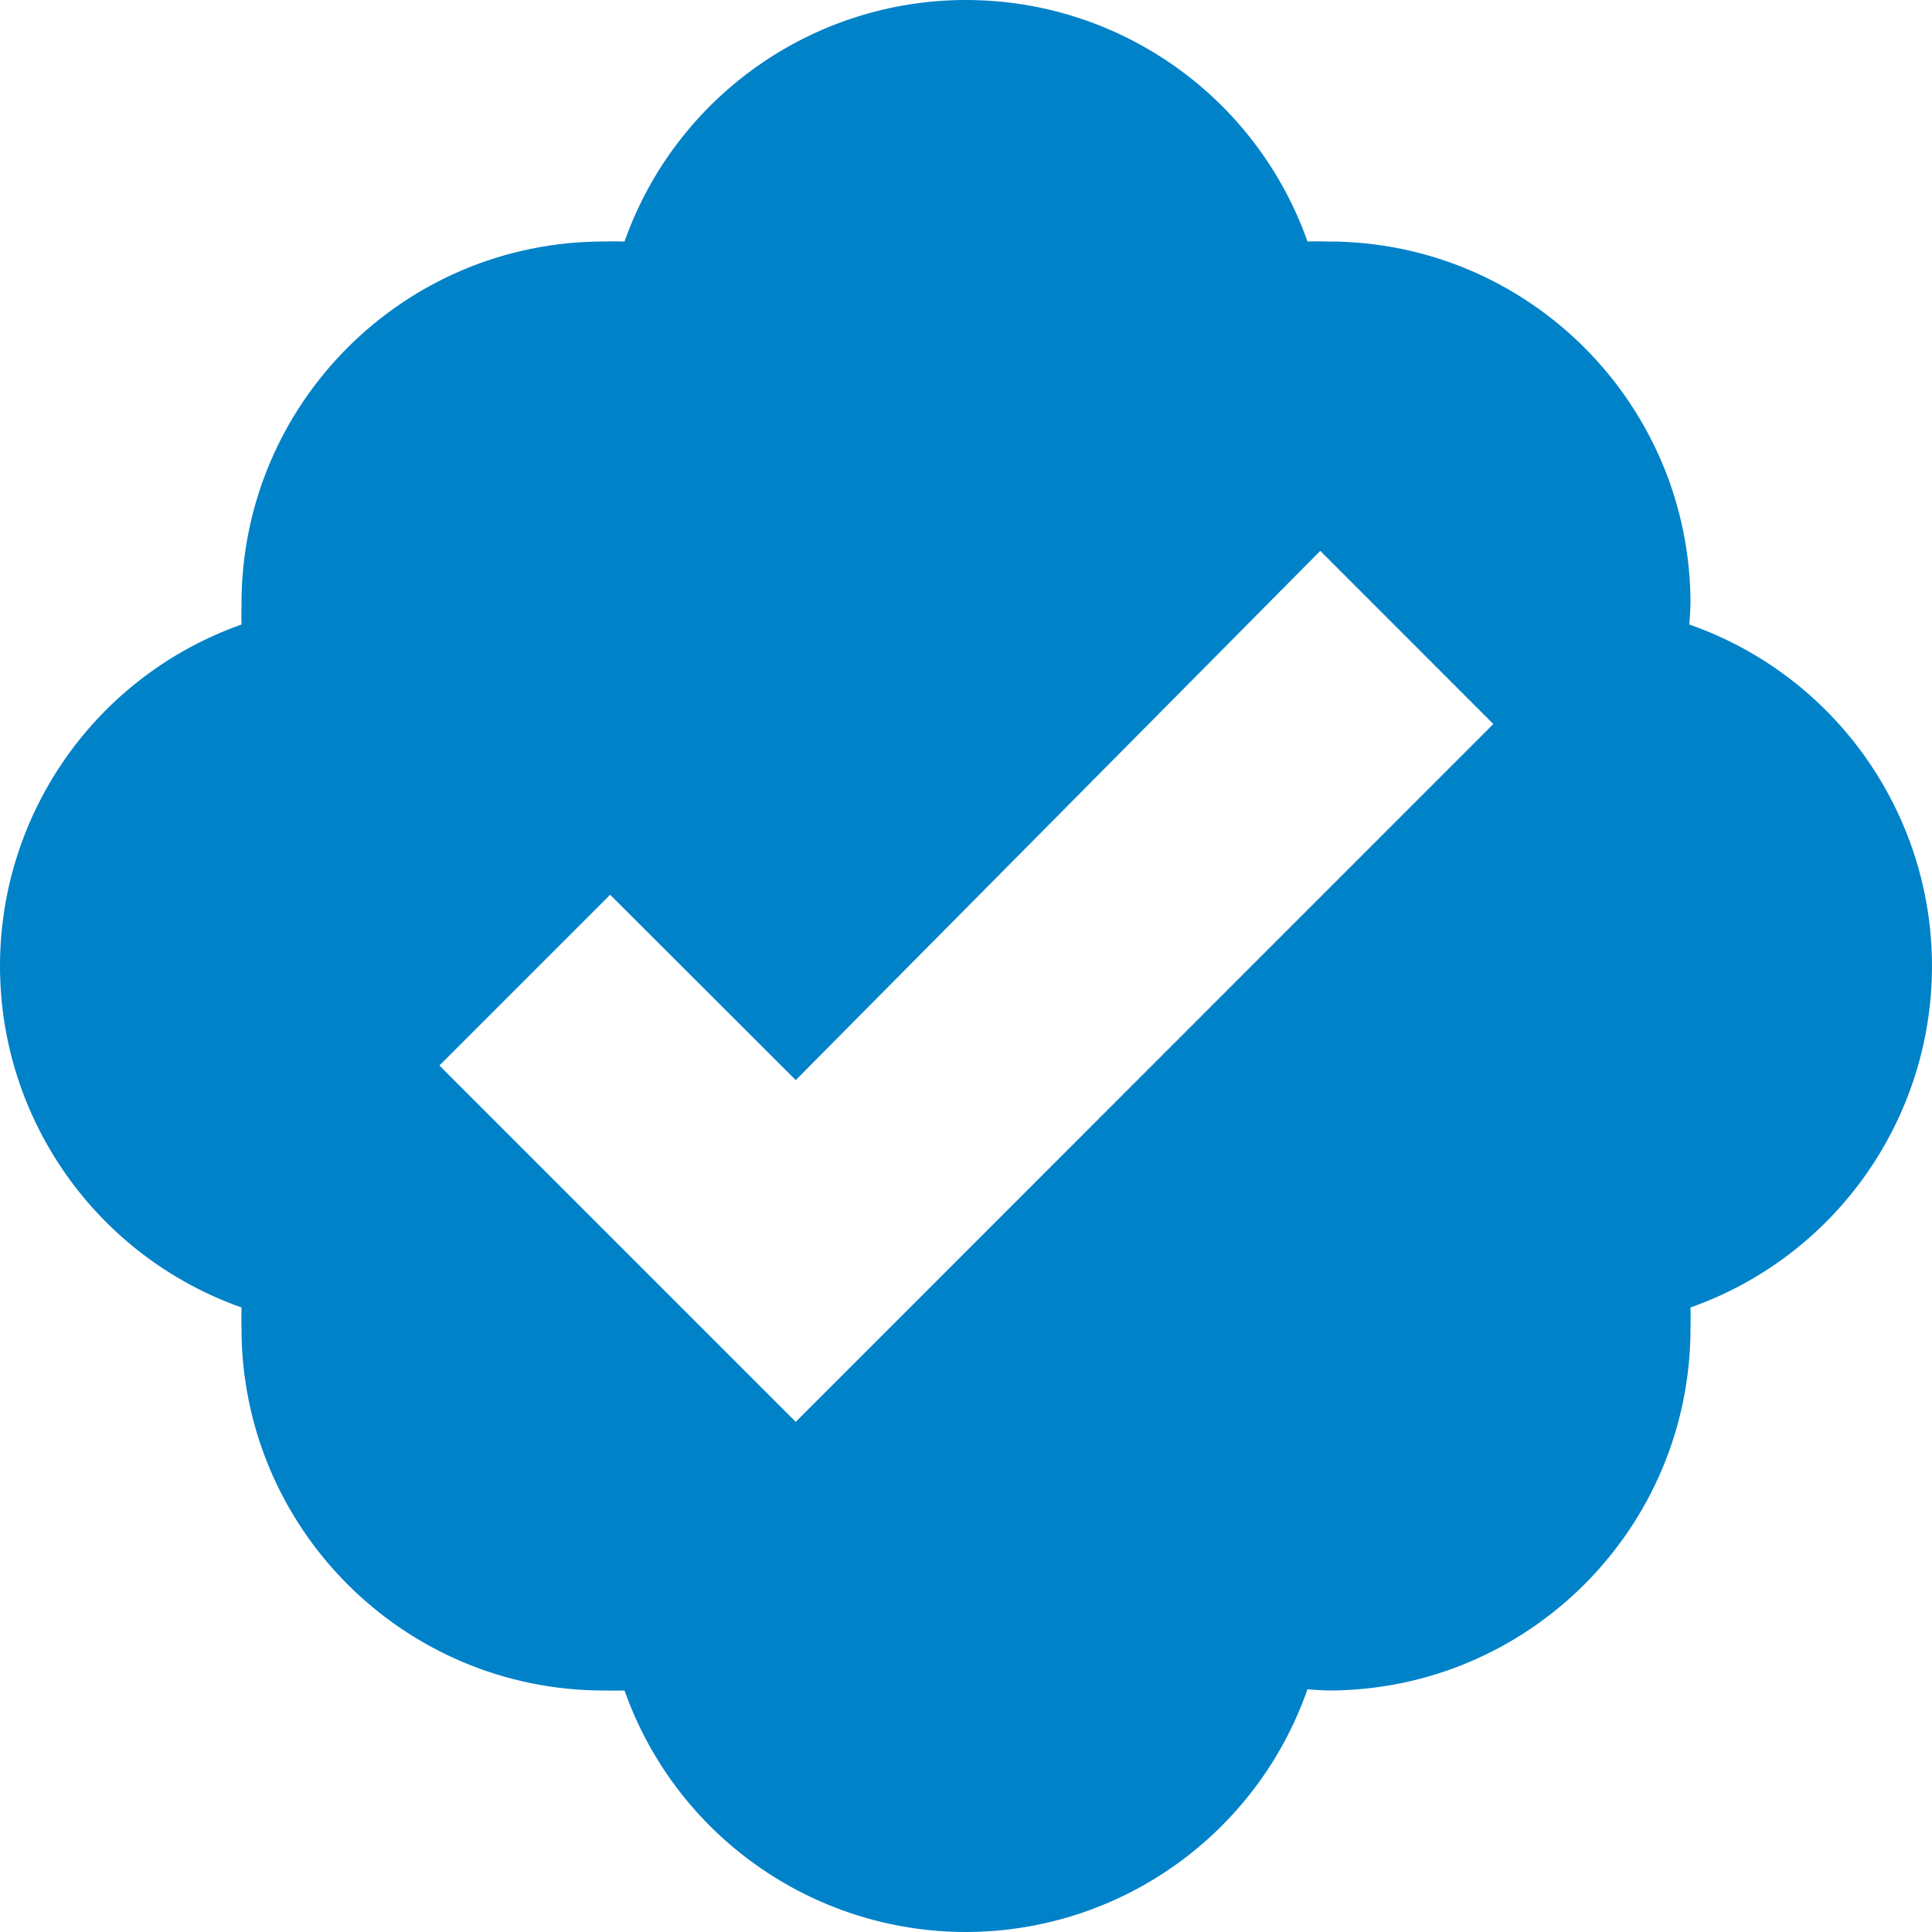
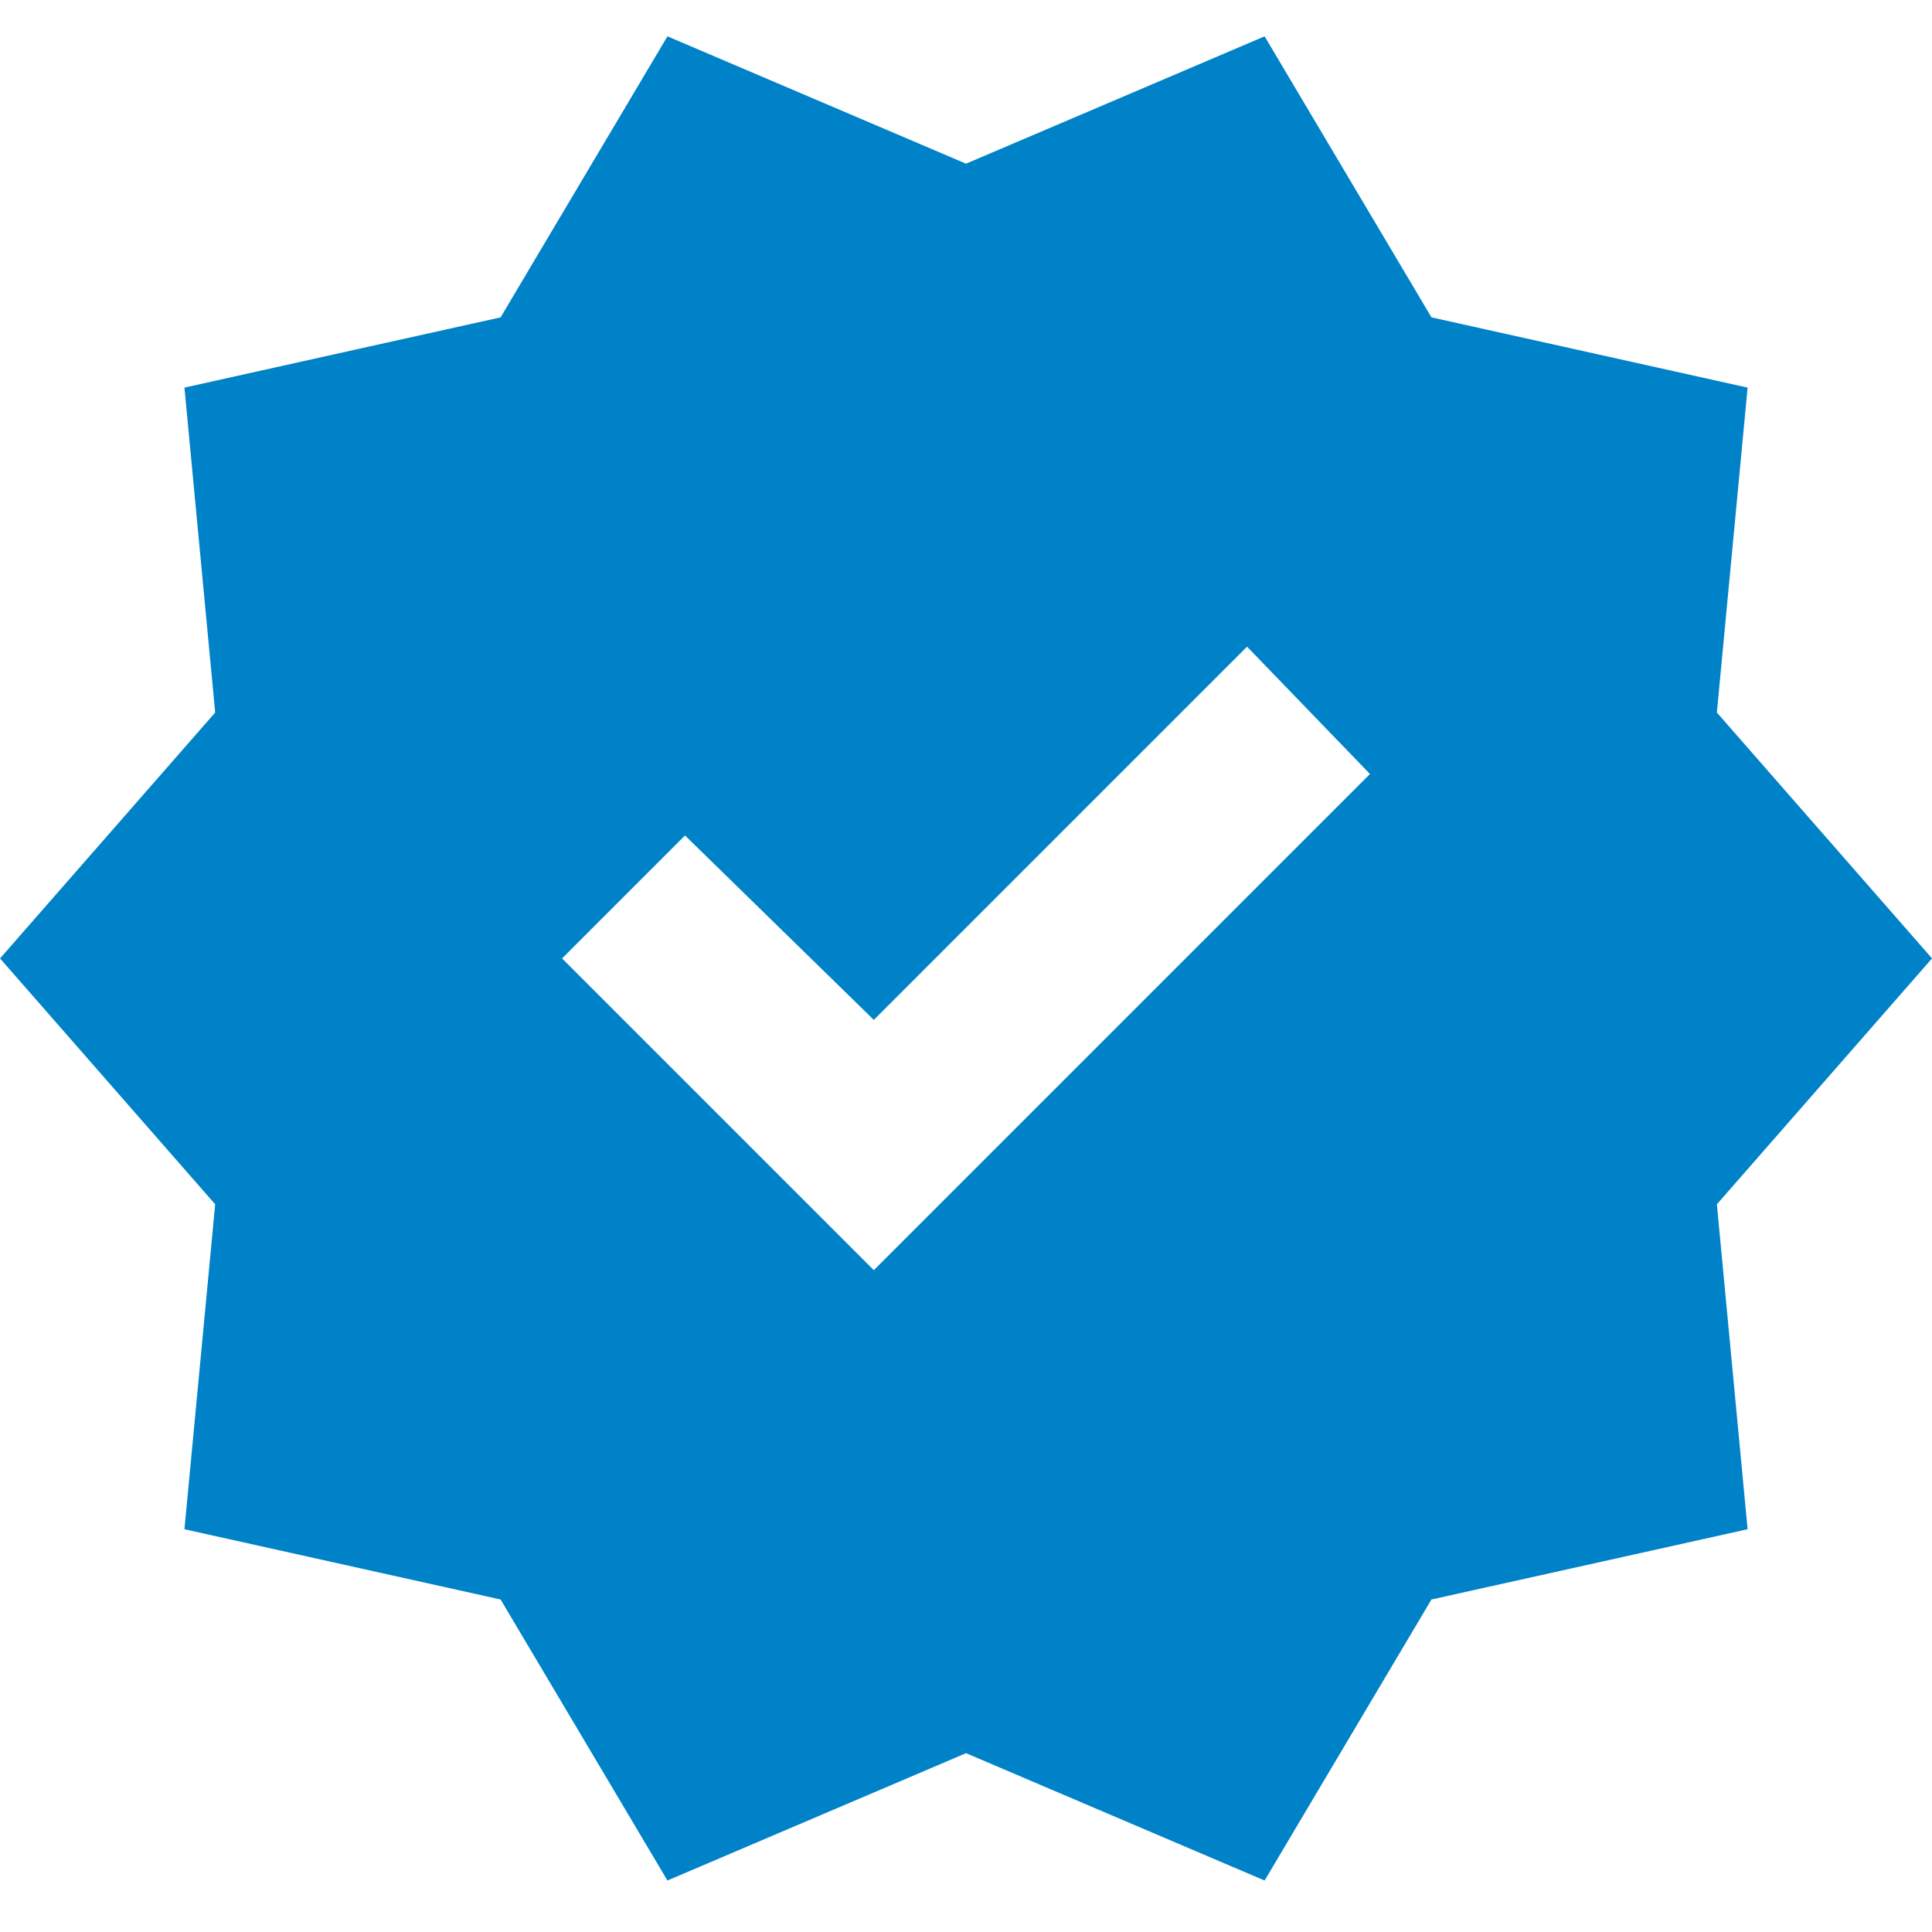
- <svg xmlns="http://www.w3.org/2000/svg" width="16" height="16" version="1.1" viewBox="0 0 16 16">
-   <path d="m8 0a3 3 0 0 0-2.828 2 3 3 0 0 0-0.172-0 3 3 0 0 0-3 3 3 3 0 0 0 0 0.172 3 3 0 0 0-2 2.828 3 3 0 0 0 2 2.828 3 3 0 0 0-0 0.172 3 3 0 0 0 3 3 3 3 0 0 0 0.172-0 3 3 0 0 0 2.828 2 3 3 0 0 0 2.828-2.01 3 3 0 0 0 0.172 0.01 3 3 0 0 0 3-3 3 3 0 0 0-0-0.172 3 3 0 0 0 2-2.828 3 3 0 0 0-2.01-2.828 3 3 0 0 0 0.01-0.172 3 3 0 0 0-3-3 3 3 0 0 0-0.172 0 3 3 0 0 0-2.828-2zm2.934 4.562 1.433 1.434-5.777 5.779-2.951-2.951 1.414-1.414 1.537 1.535 4.344-4.383z" fill="#0082c9" />
+ <svg xmlns="http://www.w3.org/2000/svg" viewBox="0 0 16 16" height="16" width="16" xml:space="preserve" style="fill-rule:evenodd;clip-rule:evenodd;stroke-linejoin:round;stroke-miterlimit:2">
+   <path d="m8.6 22.5-1.9-3.2-3.6-.8.35-3.7L1 12l2.45-2.8-.35-3.7 3.6-.8 1.9-3.2L12 2.95l3.4-1.45 1.9 3.2 3.6.8-.35 3.7L23 12l-2.45 2.8.35 3.7-3.6.8-1.9 3.2-3.4-1.45-3.4 1.45Zm2.35-6.95L16.6 9.9l-1.4-1.45-4.25 4.25-2.15-2.1L7.4 12l3.55 3.55Z" style="fill:#0082c9;fill-rule:nonzero" transform="matrix(.72727 0 0 .72727 -.727 -.79)" />
</svg>
